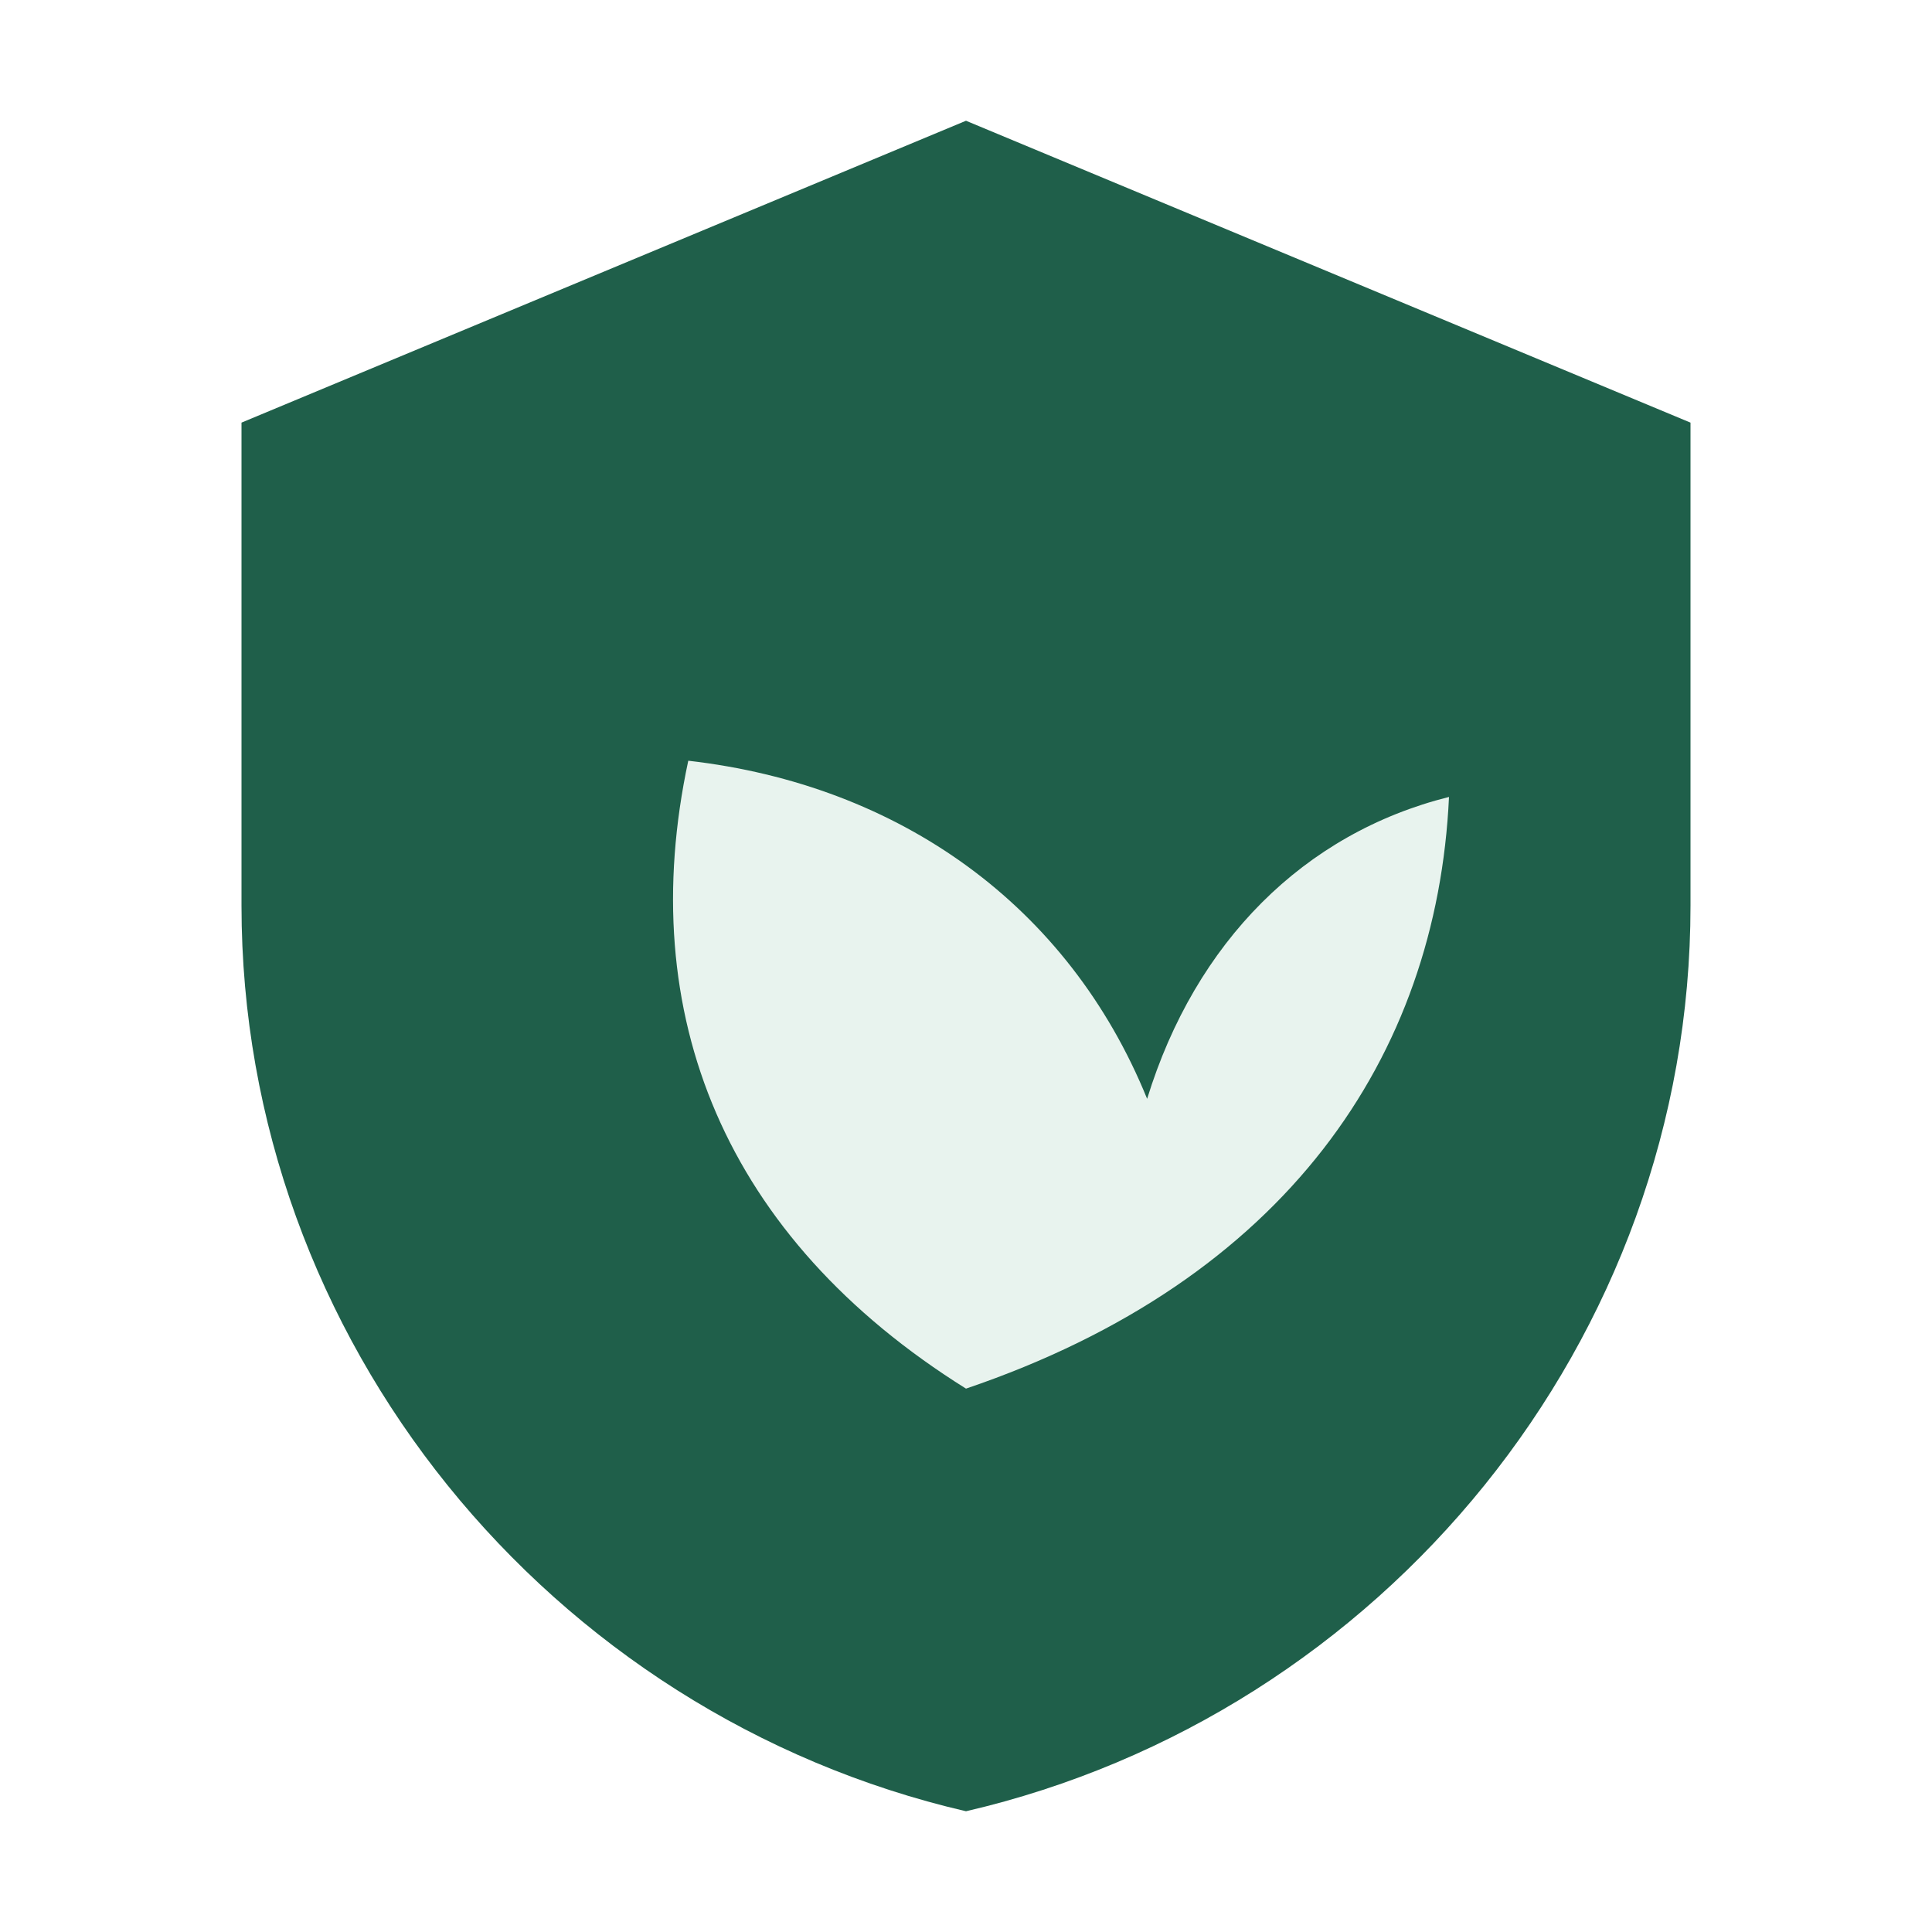
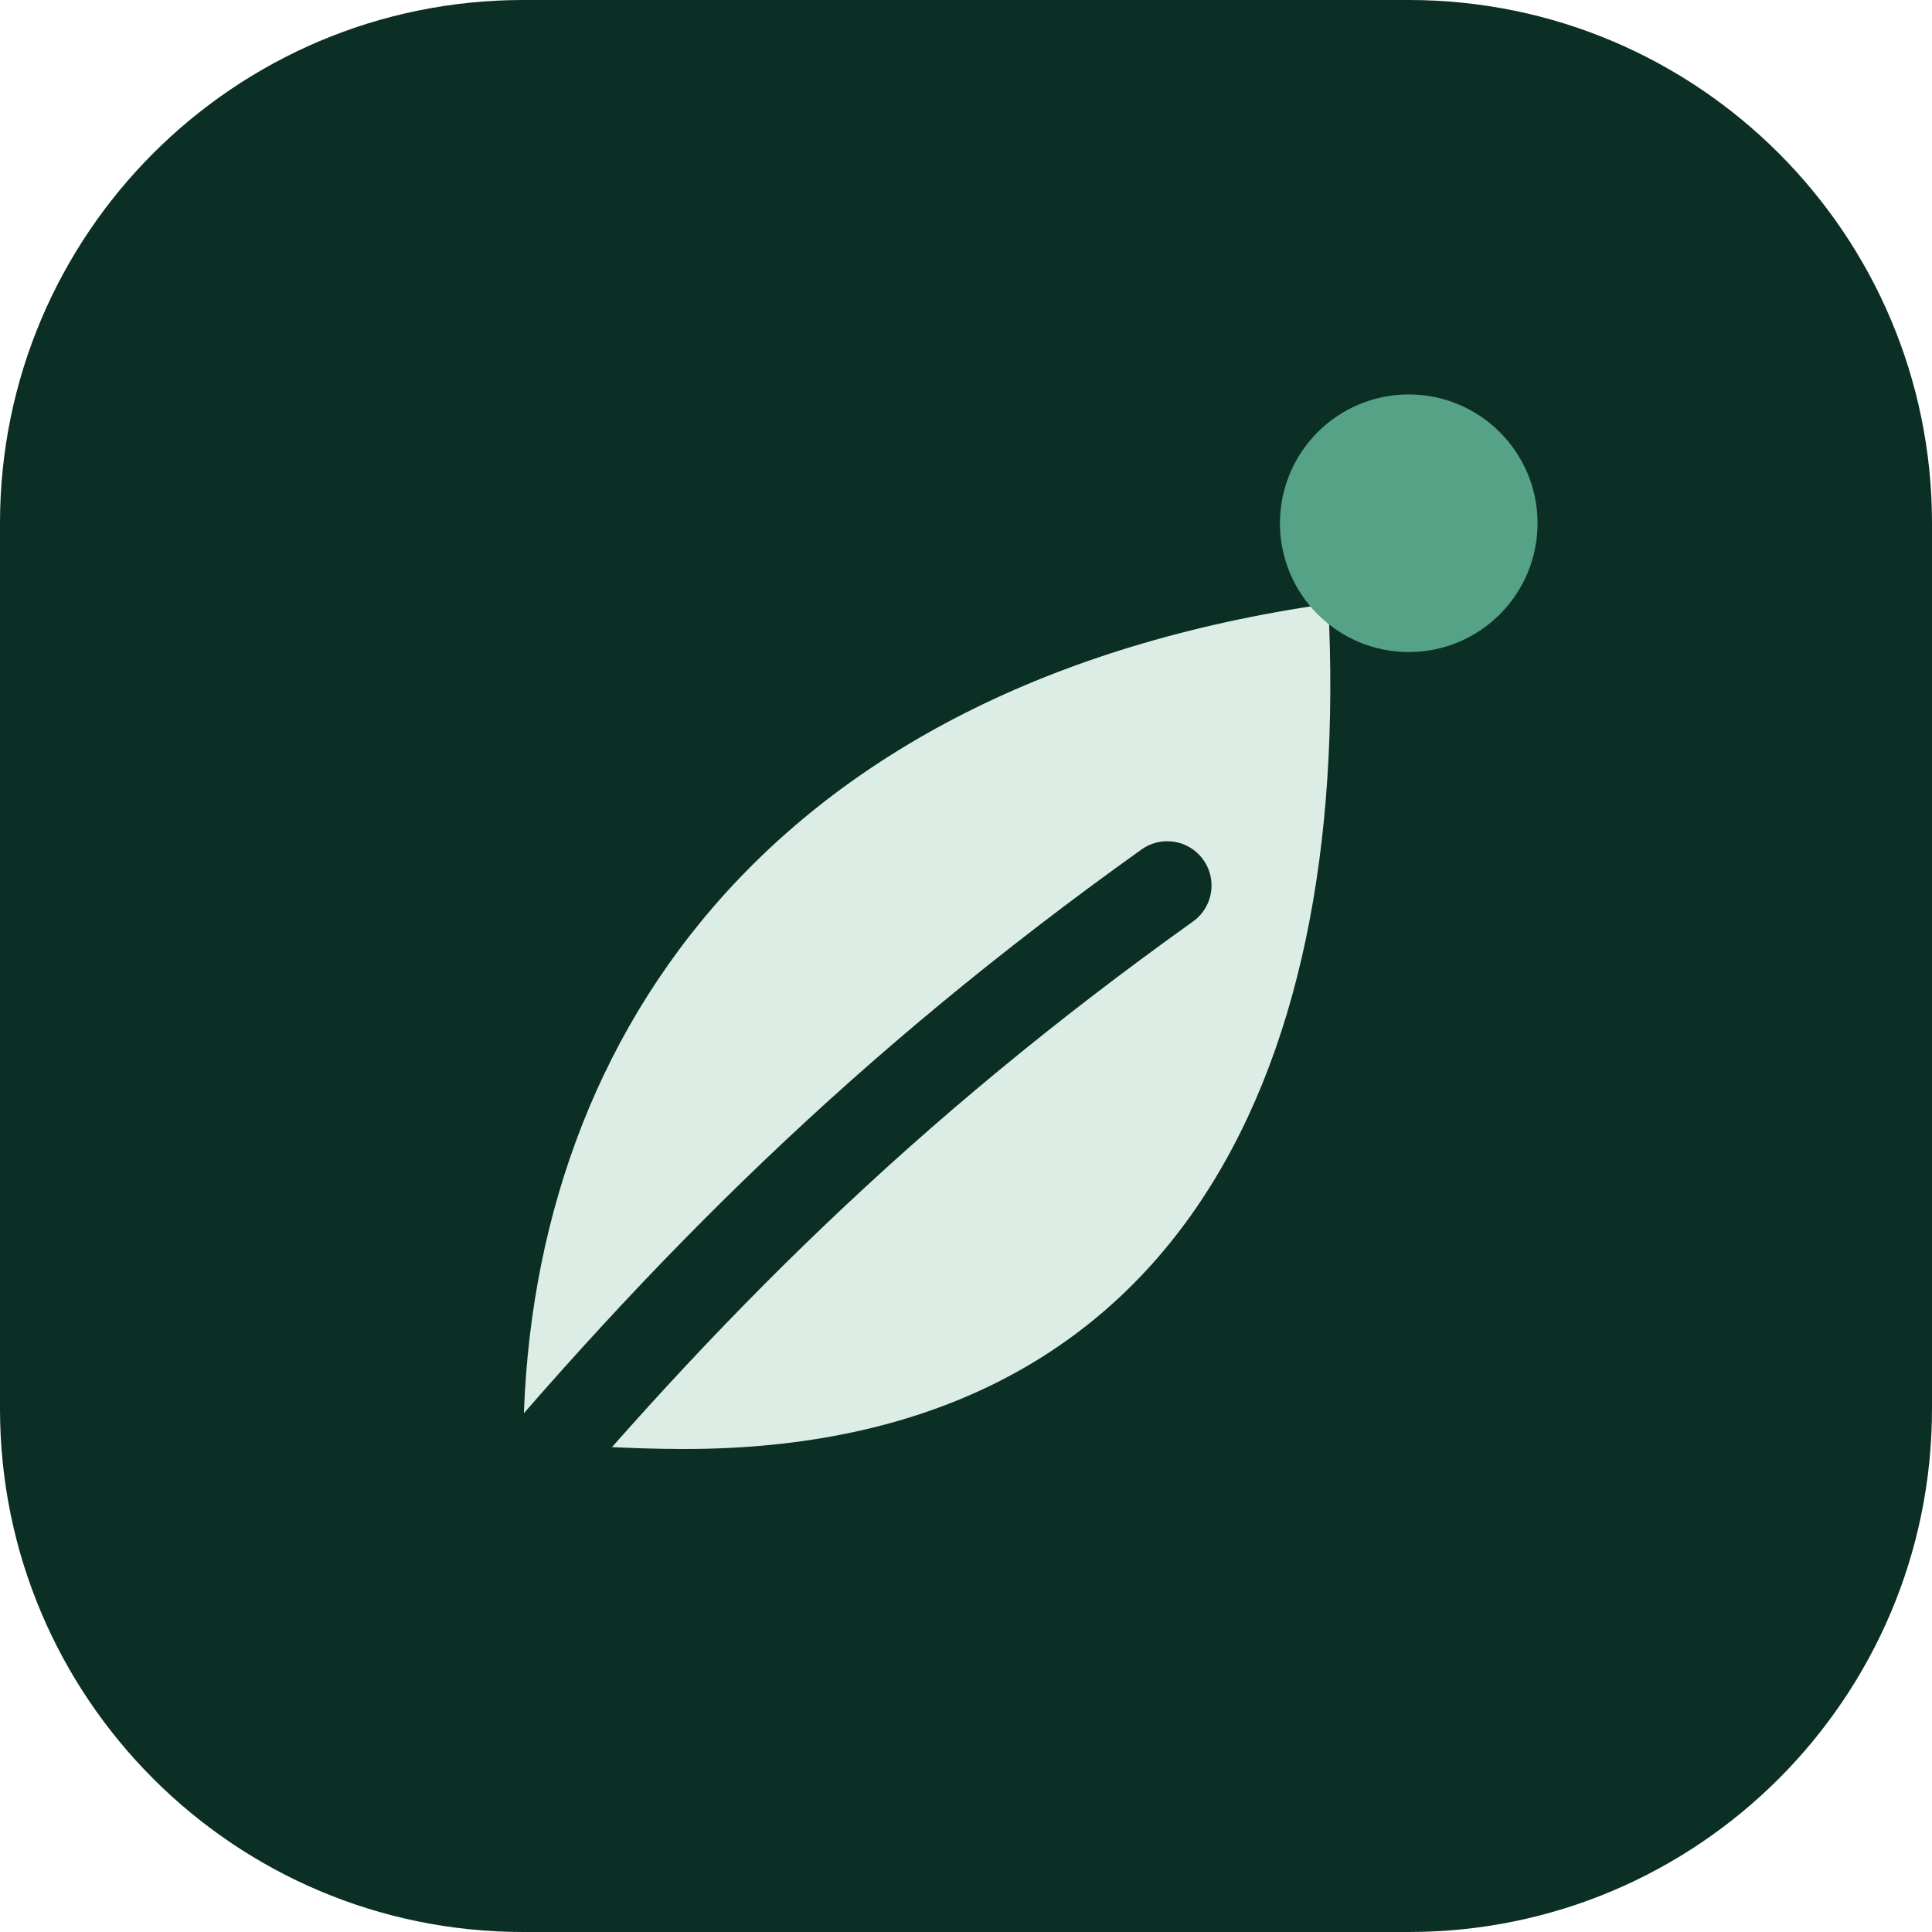
- <svg xmlns="http://www.w3.org/2000/svg" viewBox="0 0 32 32">
-   <path d="M16 2 4 7v8c0 7.2 5.1 13.4 12 15 6.9-1.6 12-7.8 12-15V7z" fill="#1f5f4a" />
-   <path d="M16 23c-4-2.5-5.5-6.2-4.6-10.4 3.5.4 6.3 2.4 7.6 5.6.8-2.6 2.6-4.4 5-5-.2 4.3-2.7 8-8 9.8z" fill="#e8f3ee" />
+ <svg xmlns="http://www.w3.org/2000/svg" viewBox="0 0 48 48" role="img" aria-label="HerbaGuard">
+   <rect width="48" height="48" rx="13" fill="#0b2f25" />
+   <path d="M13 36c0-10 6-19 20-21 .6 12-4 21-16 21-1.4 0-2.9-.1-4-.2" fill="#dcede5" />
+   <path d="M12 38c5-6 10-11 17-16" stroke="#0b2f25" stroke-width="2.2" stroke-linecap="round" fill="none" />
+   <circle cx="35" cy="13" r="3.2" fill="#55a287" />
</svg>
